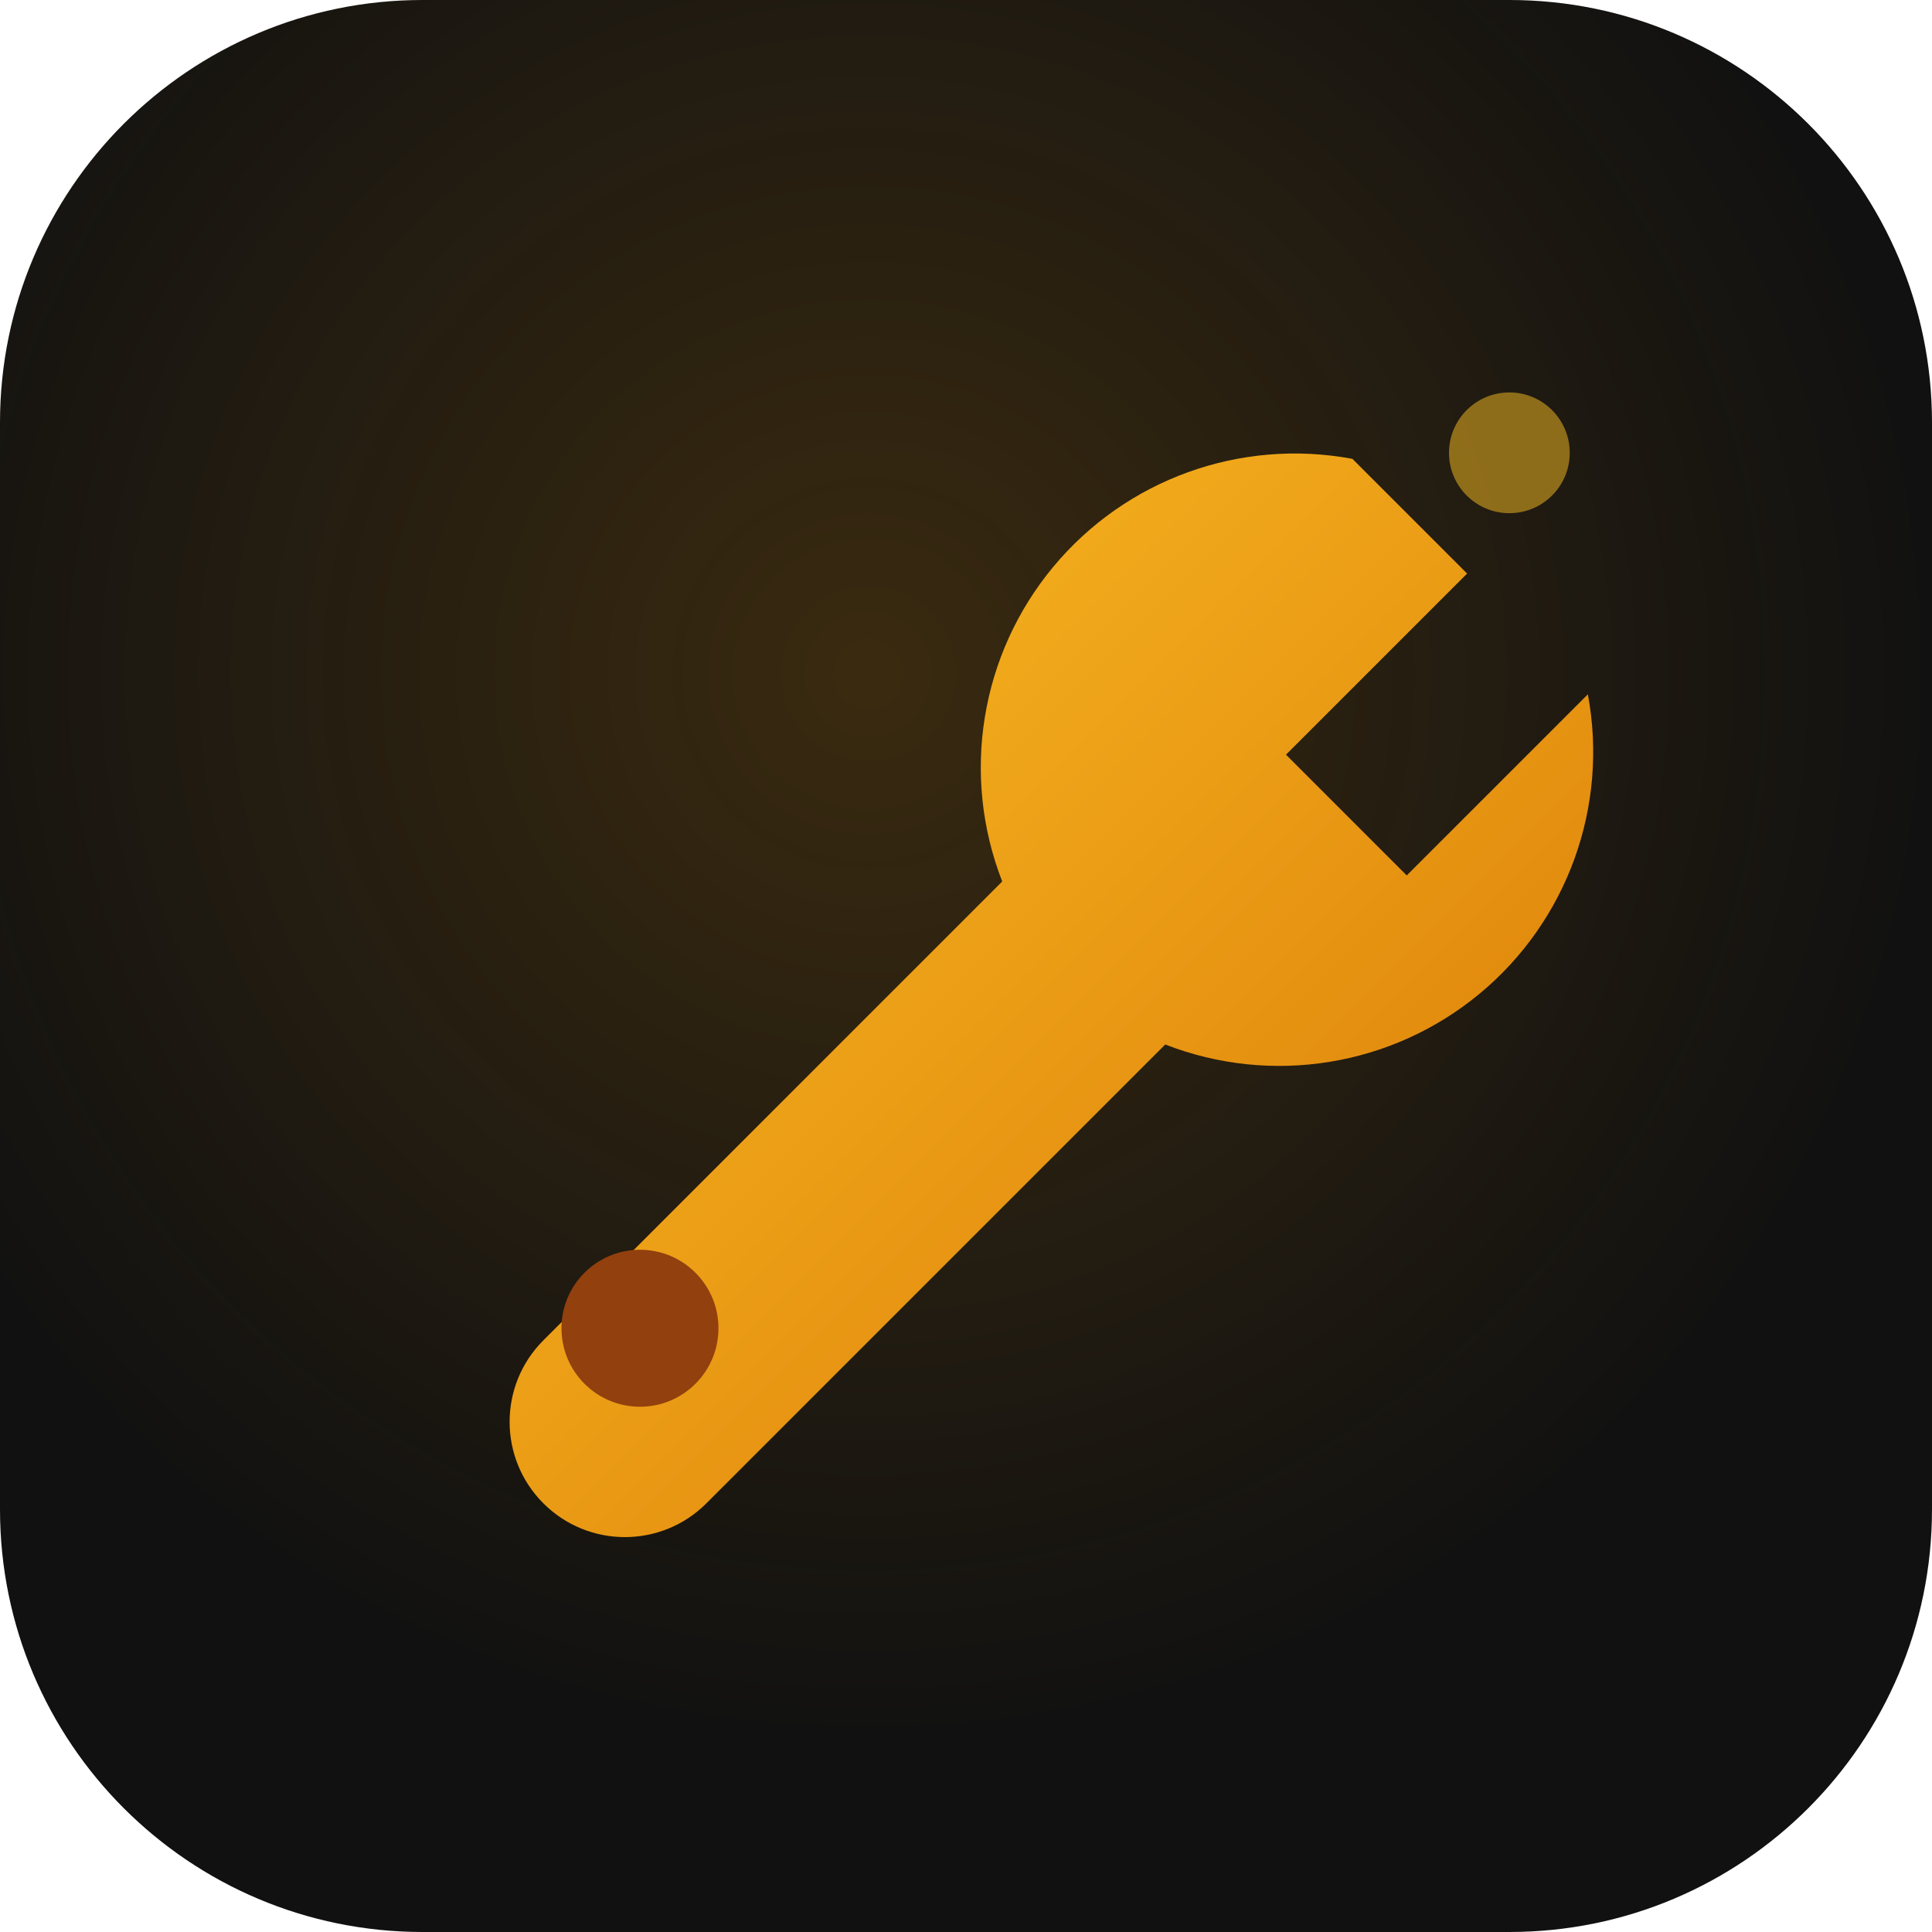
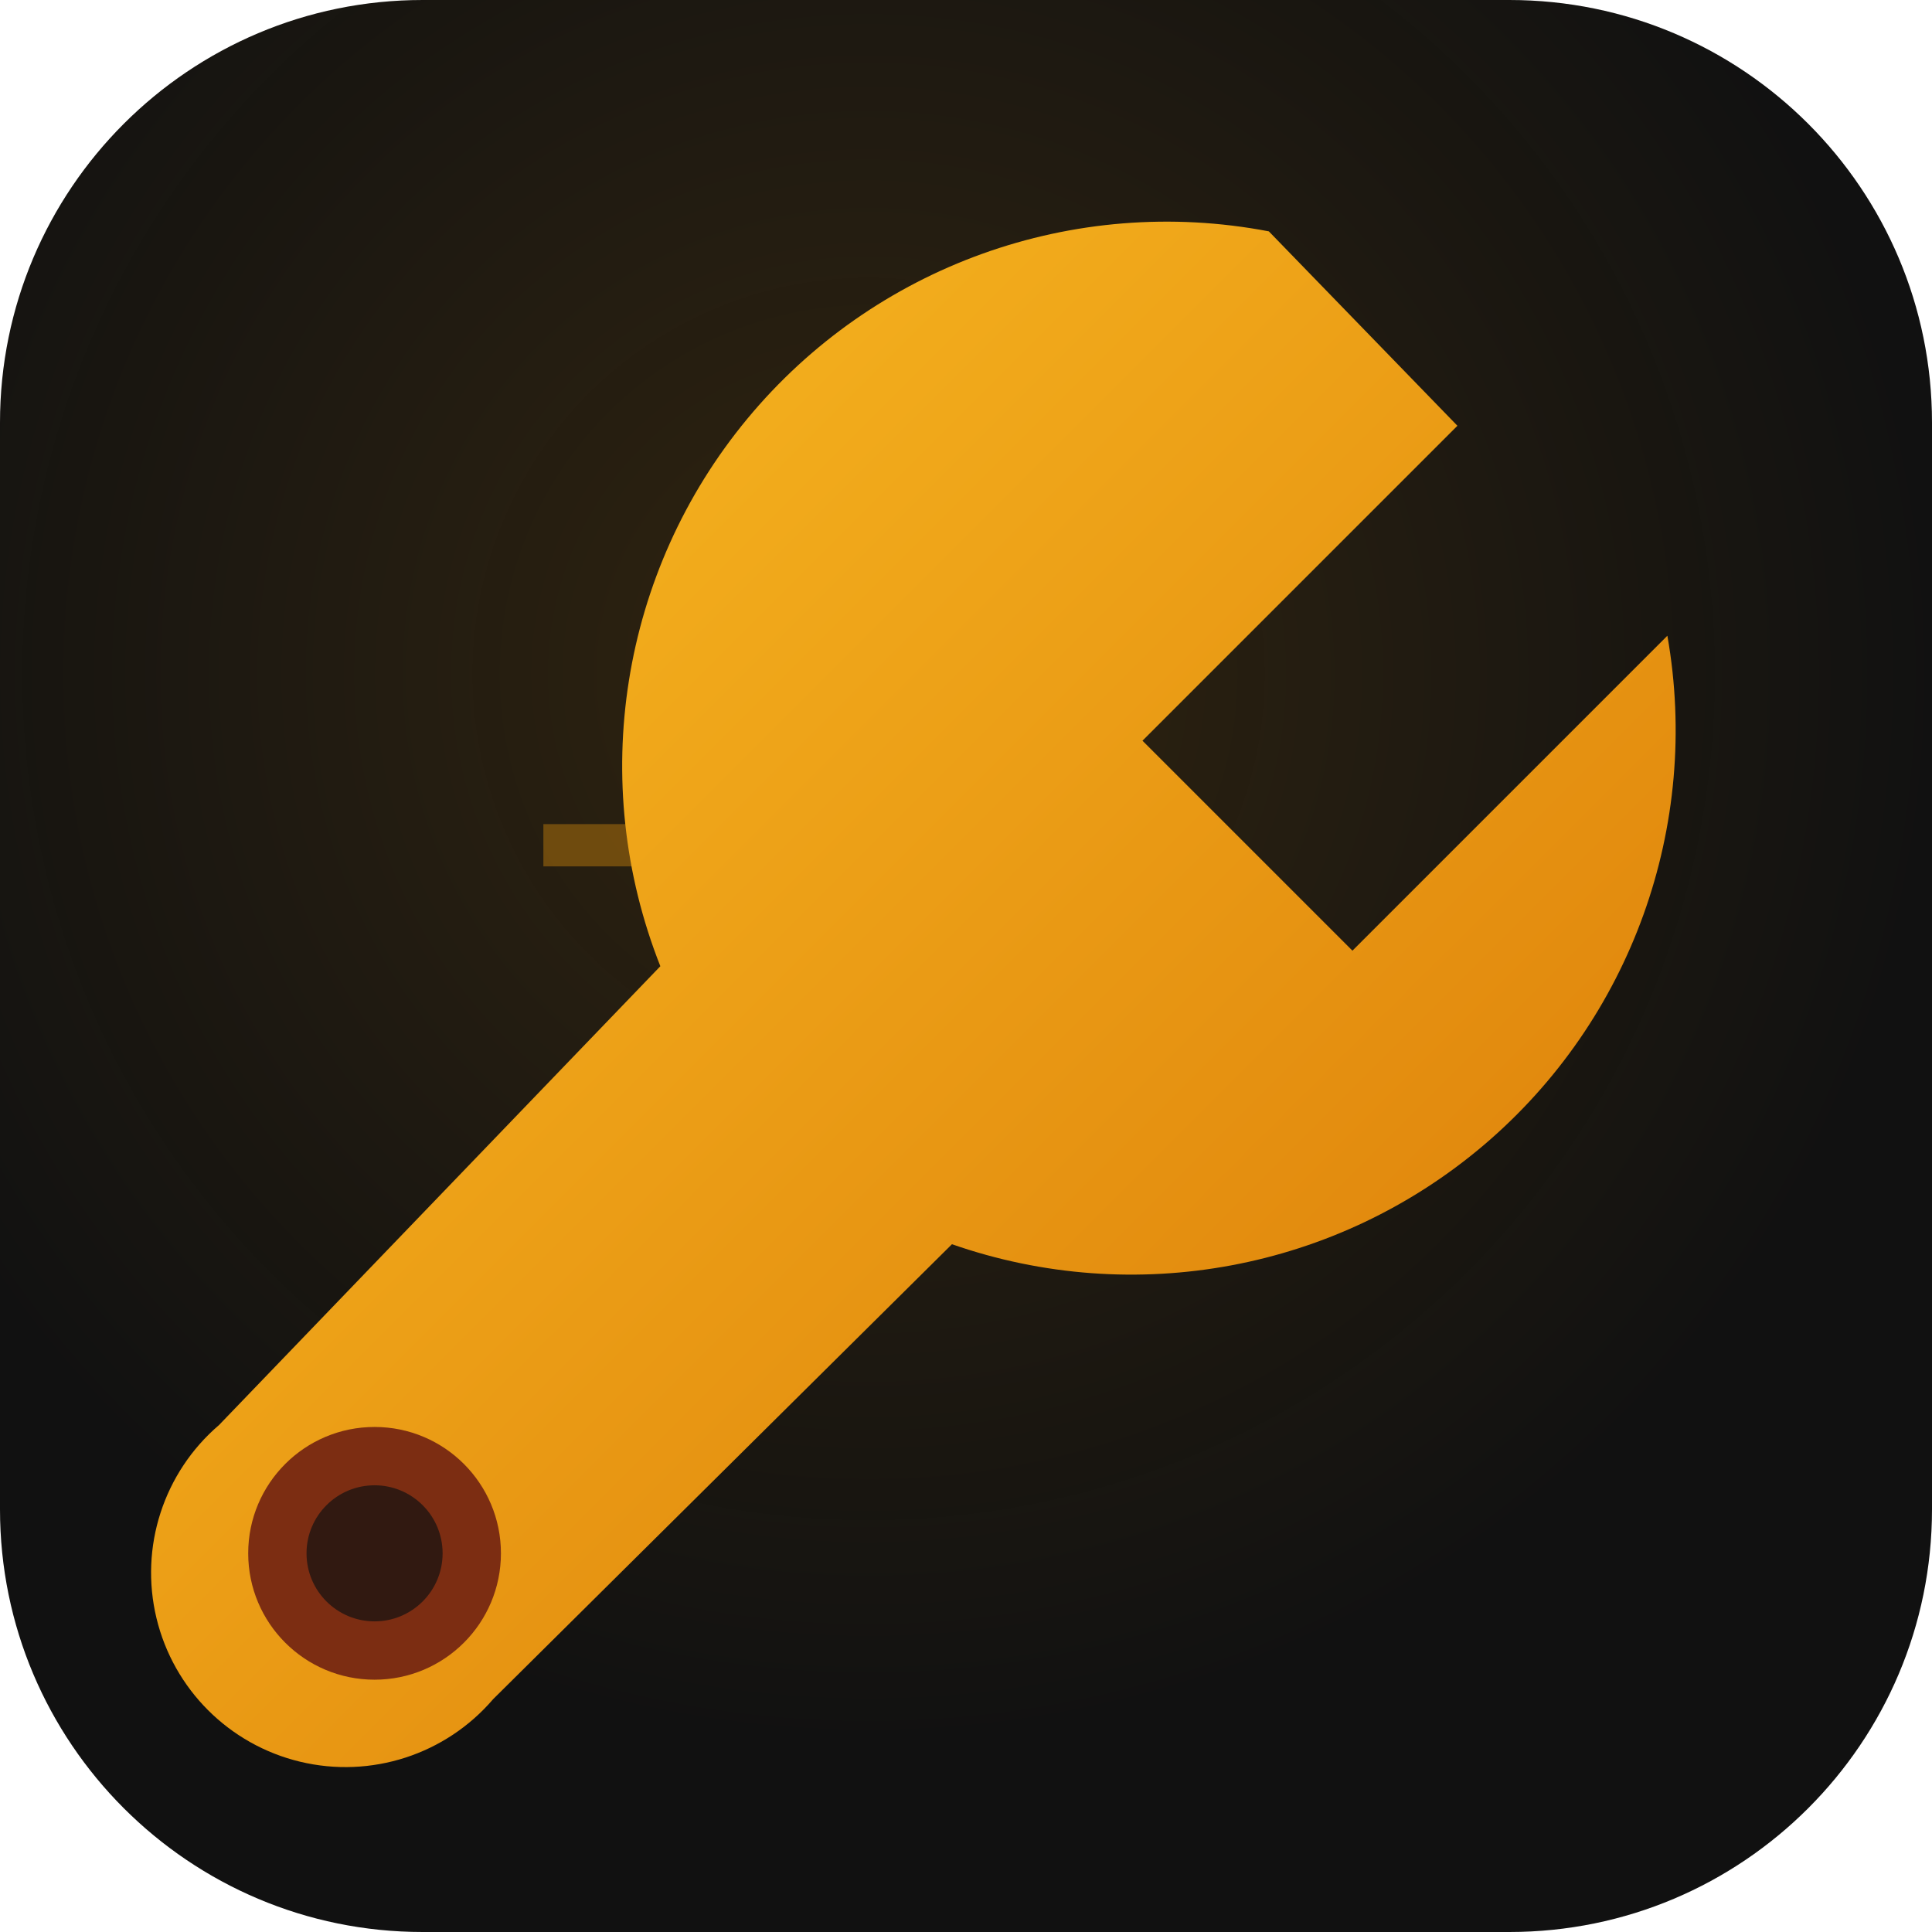
<svg xmlns="http://www.w3.org/2000/svg" viewBox="0 0 32 32" fill="none">
  <defs>
    <linearGradient id="wg" x1="0" y1="0" x2="1" y2="1">
      <stop offset="0%" stop-color="#fbbf24" />
      <stop offset="100%" stop-color="#d97706" />
    </linearGradient>
    <radialGradient id="gl" cx="45%" cy="35%" r="55%">
-       <stop offset="0%" stop-color="#f59e0b" stop-opacity="0.18" />
+       <stop offset="0%" stop-color="#f59e0b" stop-opacity="0.14" />
      <stop offset="100%" stop-color="#f59e0b" stop-opacity="0" />
    </radialGradient>
  </defs>
  <rect width="32" height="32" rx="7" fill="#111" />
  <rect width="32" height="32" rx="7" fill="url(#gl)" />
-   <path d="M22.4 7.6a5.2 5.2 0 0 0-5.8 7L9 22.2a1.9 1.9 0 1 0 2.7 2.7l7.6-7.6a5.2 5.2 0 0 0 7-5.8l-3 3-2-2 3-3z" fill="url(#wg)" />
-   <circle cx="10.6" cy="22" r="1.3" fill="#92400e" />
-   <circle cx="25" cy="7.5" r="1" fill="#fbbf24" opacity="0.5" />
+   <line x1="9" y1="14" x2="15" y2="14" stroke="#f59e0b" stroke-width="0.7" opacity="0.35" />
+   <line x1="15" y1="14" x2="15" y2="18" stroke="#f59e0b" stroke-width="0.7" opacity="0.35" />
+   <line x1="15" y1="18" x2="21" y2="18" stroke="#f59e0b" stroke-width="0.7" opacity="0.35" />
+   <circle cx="15" cy="14" r="1.1" fill="#f59e0b" opacity="0.55" />
+   <circle cx="15" cy="18" r="1.1" fill="#f59e0b" opacity="0.55" />
+   <g transform="translate(12,18) scale(0.322)">
+     <path d="M28 -44a28 28 0 0 0-31.3 37.8L-26 17.4a10 10 0 1 0 14.1 14.1              L11.7 8.1A28 28 0 0 0 48.5 -23.2l-16.2 16.2-10.8-10.8 16.2-16.2z" fill="url(#wg)" />
+     <circle cx="-18" cy="24" r="6.5" fill="#7c2d12" />
+     <circle cx="-18" cy="24" r="3.5" fill="#111" opacity="0.7" />
+   </g>
</svg>
